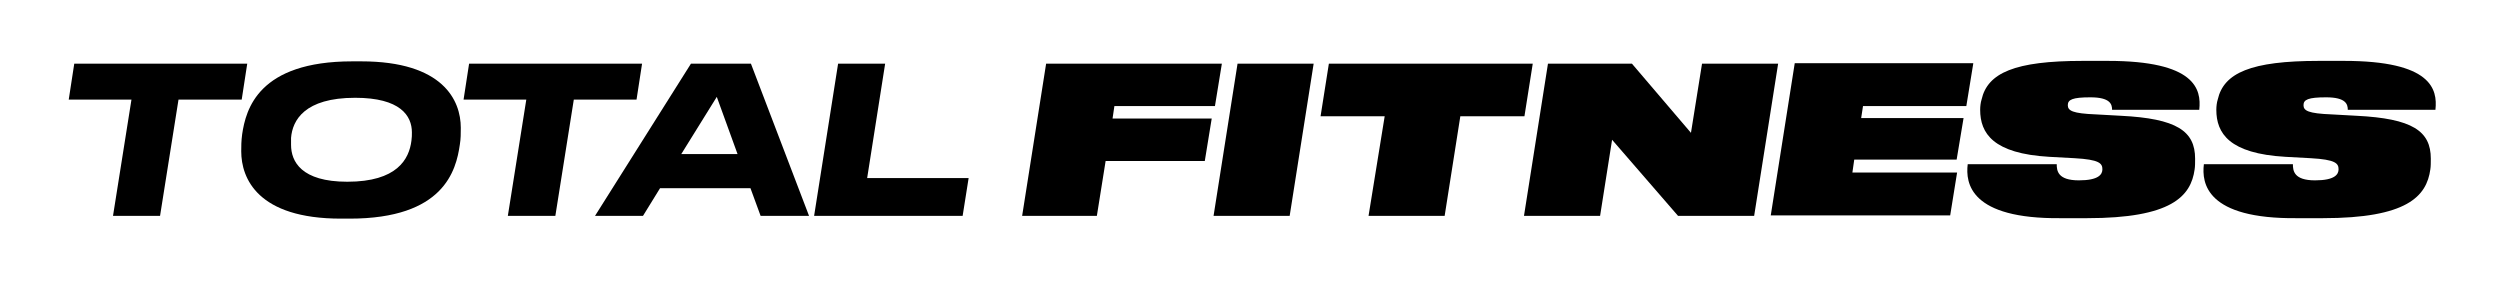
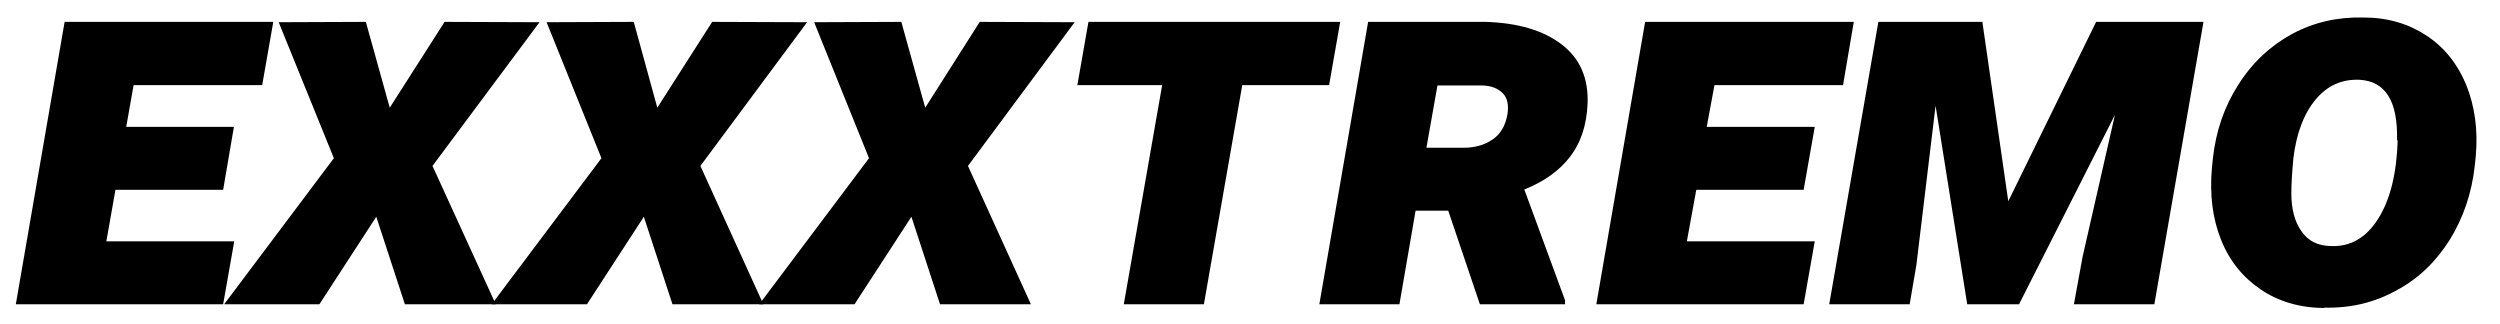
- <svg xmlns="http://www.w3.org/2000/svg" version="1.1" id="Capa_1" x="0px" y="0px" viewBox="0 0 542 61" style="enable-background:new 0 0 542 61;" xml:space="preserve">
+ <svg xmlns="http://www.w3.org/2000/svg" id="Capa_1" version="1.1" viewBox="0 0 742.8 96.1">
+   <polygon points="66.3 56.4 34.3 56.4 31.6 71.7 69.6 71.7 66.3 90.4 4.7 90.4 19.2 6.5 81.2 6.5 77.9 25.3 39.7 25.3 37.5 37.7 69.5 37.7 66.3 56.4" />
+   <polygon points="115.8 32 132.1 6.5 160.3 6.6 128.5 49.3 147.3 90.4 120.3 90.4 111.8 64.4 94.9 90.4 66.6 90.4 99.2 47 82.8 6.6 108.7 6.5 115.8 32" />
+   <polygon points="195.3 32 211.6 6.5 239.8 6.6 208.1 49.3 226.8 90.4 199.8 90.4 191.3 64.4 174.4 90.4 146.1 90.4 178.7 47 162.4 6.6 188.3 6.5 195.3 32" />
+   <polygon points="274.9 32 291.1 6.5 319.3 6.6 287.6 49.3 306.3 90.4 279.3 90.4 270.8 64.4 253.9 90.4 225.6 90.4 258.2 47 241.9 6.6 267.8 6.5 274.9 32" />
+   <polygon points="394.9 25.3 369.1 25.3 357.7 90.4 333.9 90.4 345.3 25.3 320.1 25.3 323.4 6.5 398.2 6.5 394.9 25.3" />
  <g>
-     <path d="M24.5,46.8l4-25.2H14.9l1.2-7.8h37.5l-1.2,7.8H38.7l-4,25.2H24.5z" />
-     <path d="M52.5,29.1c0.8-5.4,3.5-15.8,23.9-15.8h1.9c17.8,0,21.6,8.5,21.6,14.4c0,1.2,0,2.4-0.2,3.6c-0.8,5.7-3.5,16.1-23.9,16.1   h-1.9c-18,0-21.6-8.7-21.6-14.6C52.3,31.8,52.3,30.6,52.5,29.1z M63.1,29.9c0,0.6,0,1,0,1.5c0,3.6,2.2,8,12.2,8   c10.8,0,13.4-4.9,13.9-8.9c0.1-0.7,0.1-1.2,0.1-1.8c0-3.6-2.5-7.5-12.3-7.5C66,21.2,63.4,26.1,63.1,29.9z" />
-     <path d="M110.1,46.8l4-25.2h-13.6l1.2-7.8h37.5l-1.2,7.8h-13.6l-4,25.2H110.1z" />
-     <path d="M162.7,40.8h-19.6l-3.7,6H129l20.8-33h13l12.6,33h-10.5L162.7,40.8z M159.9,33.4L155.4,21l-7.7,12.4H159.9z" />
-     <path d="M191.9,13.8l-3.9,24.8H210l-1.3,8.2h-32.2l5.2-33H191.9z" />
-     <path d="M264.9,13.8l-1.5,9.2h-21.8l-0.4,2.7h21.5l-1.5,9.2h-21.5l-1.9,11.9h-16.2l5.2-33H264.9z" />
-     <path d="M279.6,46.8h-16.5l5.2-33h16.5L279.6,46.8z" />
-     <path d="M300.2,25.2h-13.9l1.8-11.4h44.2l-1.8,11.4h-13.9l-3.4,21.6h-16.5L300.2,25.2z" />
-     <path d="M353.8,13.8l12.8,15l2.4-15h16.5l-5.2,33h-16.5l-14.3-16.5l-2.6,16.5h-16.5l5.2-33H353.8z" />
-     <path d="M427.8,13.8l-1.5,9.2h-22.4l-0.4,2.6h22.2l-1.5,9h-22.2l-0.4,2.8h22.7l-1.5,9.3h-38.9l5.2-33H427.8z" />
-     <path d="M426.6,35.6h19.3c0,1.4,0.2,3.5,4.8,3.5c4.3,0,5.1-1.3,5.1-2.4c0-1.3-0.7-2.1-6-2.4l-5.5-0.3c-12.2-0.7-15-5.1-15-10.2   c0-0.7,0.1-1.6,0.3-2.2c1.3-5.8,7.2-8.4,21.9-8.4h5.5c18.9,0,20.3,6.1,19.8,10.6h-18.9c0-1.2-0.4-2.7-4.7-2.7   c-3.9,0-4.9,0.5-4.9,1.7c0,1.2,1,1.8,6.1,2l5.4,0.3c12.1,0.6,16.1,3.3,16.1,9.3c0,0.8,0,1.7-0.1,2.3c-0.8,5.9-5.1,10.6-23.3,10.6   h-5.7C427.1,47.5,426.1,39.7,426.6,35.6z" />
-     <path d="M477.8,35.6h19.3c0,1.4,0.2,3.5,4.8,3.5c4.3,0,5.1-1.3,5.1-2.4c0-1.3-0.7-2.1-6-2.4l-5.5-0.3c-12.2-0.7-15-5.1-15-10.2   c0-0.7,0.1-1.6,0.3-2.2c1.3-5.8,7.2-8.4,21.9-8.4h5.5c18.9,0,20.3,6.1,19.8,10.6H509c0-1.2-0.4-2.7-4.7-2.7c-3.9,0-4.9,0.5-4.9,1.7   c0,1.2,1,1.8,6.1,2l5.4,0.3c12.1,0.6,16.1,3.3,16.1,9.3c0,0.8,0,1.7-0.1,2.3c-0.8,5.9-5.1,10.6-23.3,10.6H498   C478.3,47.5,477.3,39.7,477.8,35.6z" />
+     <path d="M430.3,62.6h-9.7l-4.8,27.8h-23.8l14.5-83.9h34.9c9.6.3,17.1,2.5,22.6,6.7,5.5,4.2,8,10.1,7.7,17.7-.3,6.5-2.1,11.7-5.3,15.8-3.2,4.1-7.7,7.3-13.5,9.6l12.1,32.9v1.2h-25.3l-9.4-27.8ZM423.7,43.9h11.2c3.3,0,6.1-.8,8.5-2.4,2.4-1.6,3.9-4.1,4.5-7.6.4-2.7,0-4.8-1.4-6.2-1.4-1.4-3.3-2.2-5.9-2.3h-13.5c0,0-3.3,18.6-3.3,18.6Z" />
+     <polygon points="535.9 56.4 504 56.4 501.2 71.7 539.2 71.7 535.9 90.4 474.3 90.4 488.8 6.5 550.8 6.5 547.6 25.3 509.4 25.3 507.1 37.7 539.2 37.7 535.9 56.4" />
+     <polygon points="589 6.5 596.7 59.8 622.8 6.5 654.7 6.5 640.1 90.4 616.2 90.4 618.8 76.2 628.4 34.1 599.9 90.4 584.5 90.4 575.1 31.4 569.4 78.7 567.4 90.4 543.5 90.4 558.1 6.5 589 6.5" />
+     <path d="M690.7,91.5c-7.3,0-13.7-1.9-19-5.5-5.3-3.6-9.3-8.5-11.8-14.8-2.5-6.3-3.4-13.3-2.7-21.2l.3-3c.9-8.1,3.4-15.4,7.6-21.9,4.1-6.5,9.5-11.5,15.9-15,6.5-3.5,13.6-5.1,21.3-4.9,7.2,0,13.4,1.9,18.7,5.4,5.3,3.5,9.2,8.4,11.8,14.7,2.5,6.3,3.5,13.3,2.8,21.1l-.3,2.9c-.9,8.1-3.4,15.4-7.4,21.9-4.1,6.5-9.3,11.6-15.9,15.1-6.5,3.6-13.6,5.3-21.4,5.1M712.2,41.7c.3-11.6-3.4-17.6-11.2-18-5.2-.2-9.5,1.7-13,5.9-3.5,4.2-5.7,10-6.6,17.5-.4,4.4-.6,7.8-.6,10.3,0,4.7,1,8.5,3,11.3,2,2.9,4.8,4.3,8.6,4.4,5.9.3,10.6-2.4,14.2-8.1,3.6-5.7,5.5-13.5,5.8-23.3" />
  </g>
</svg>
